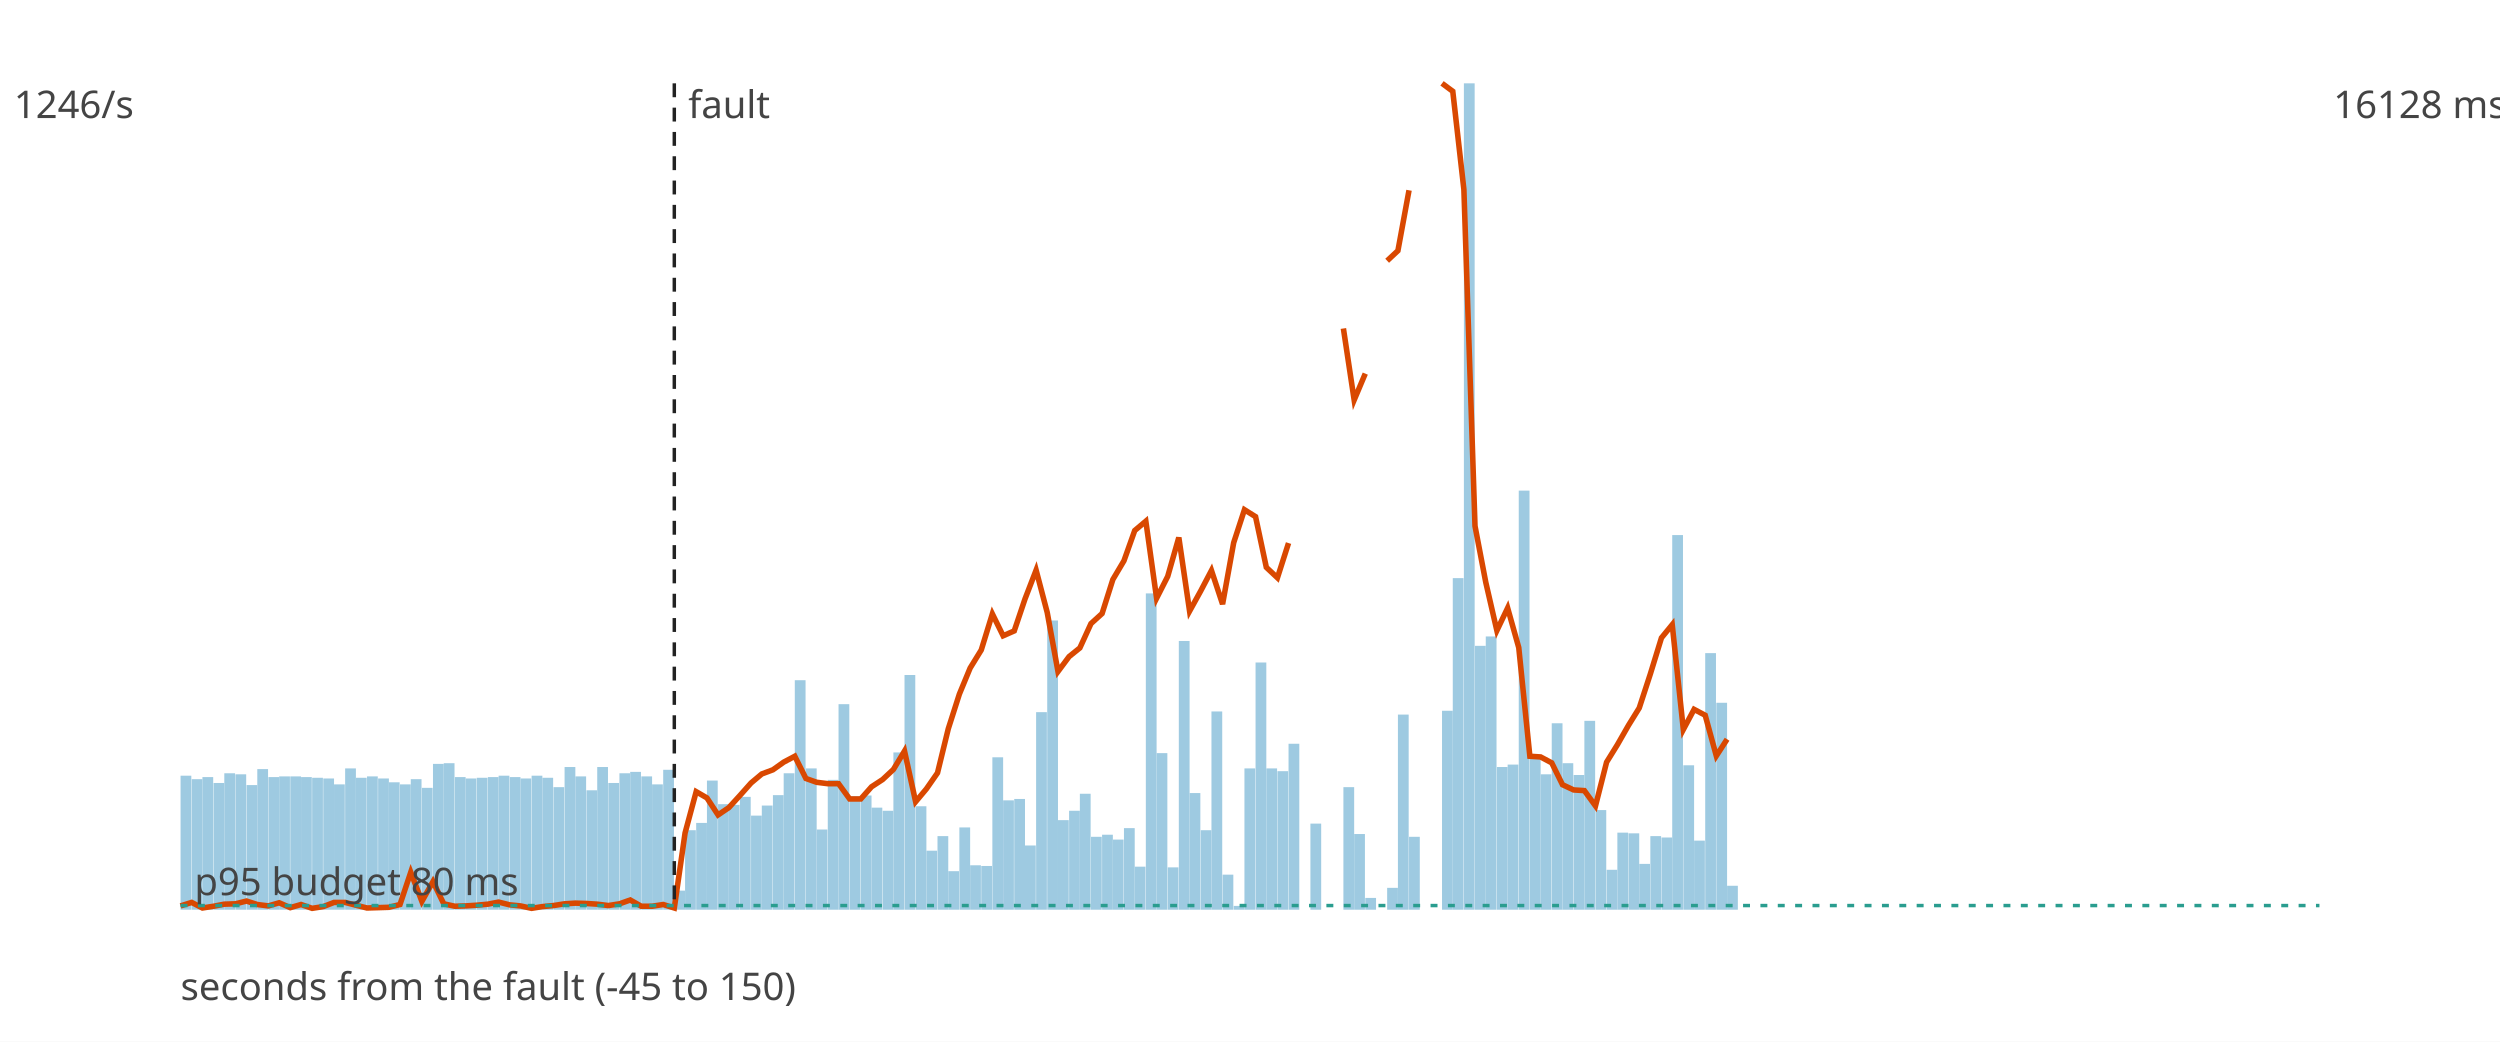
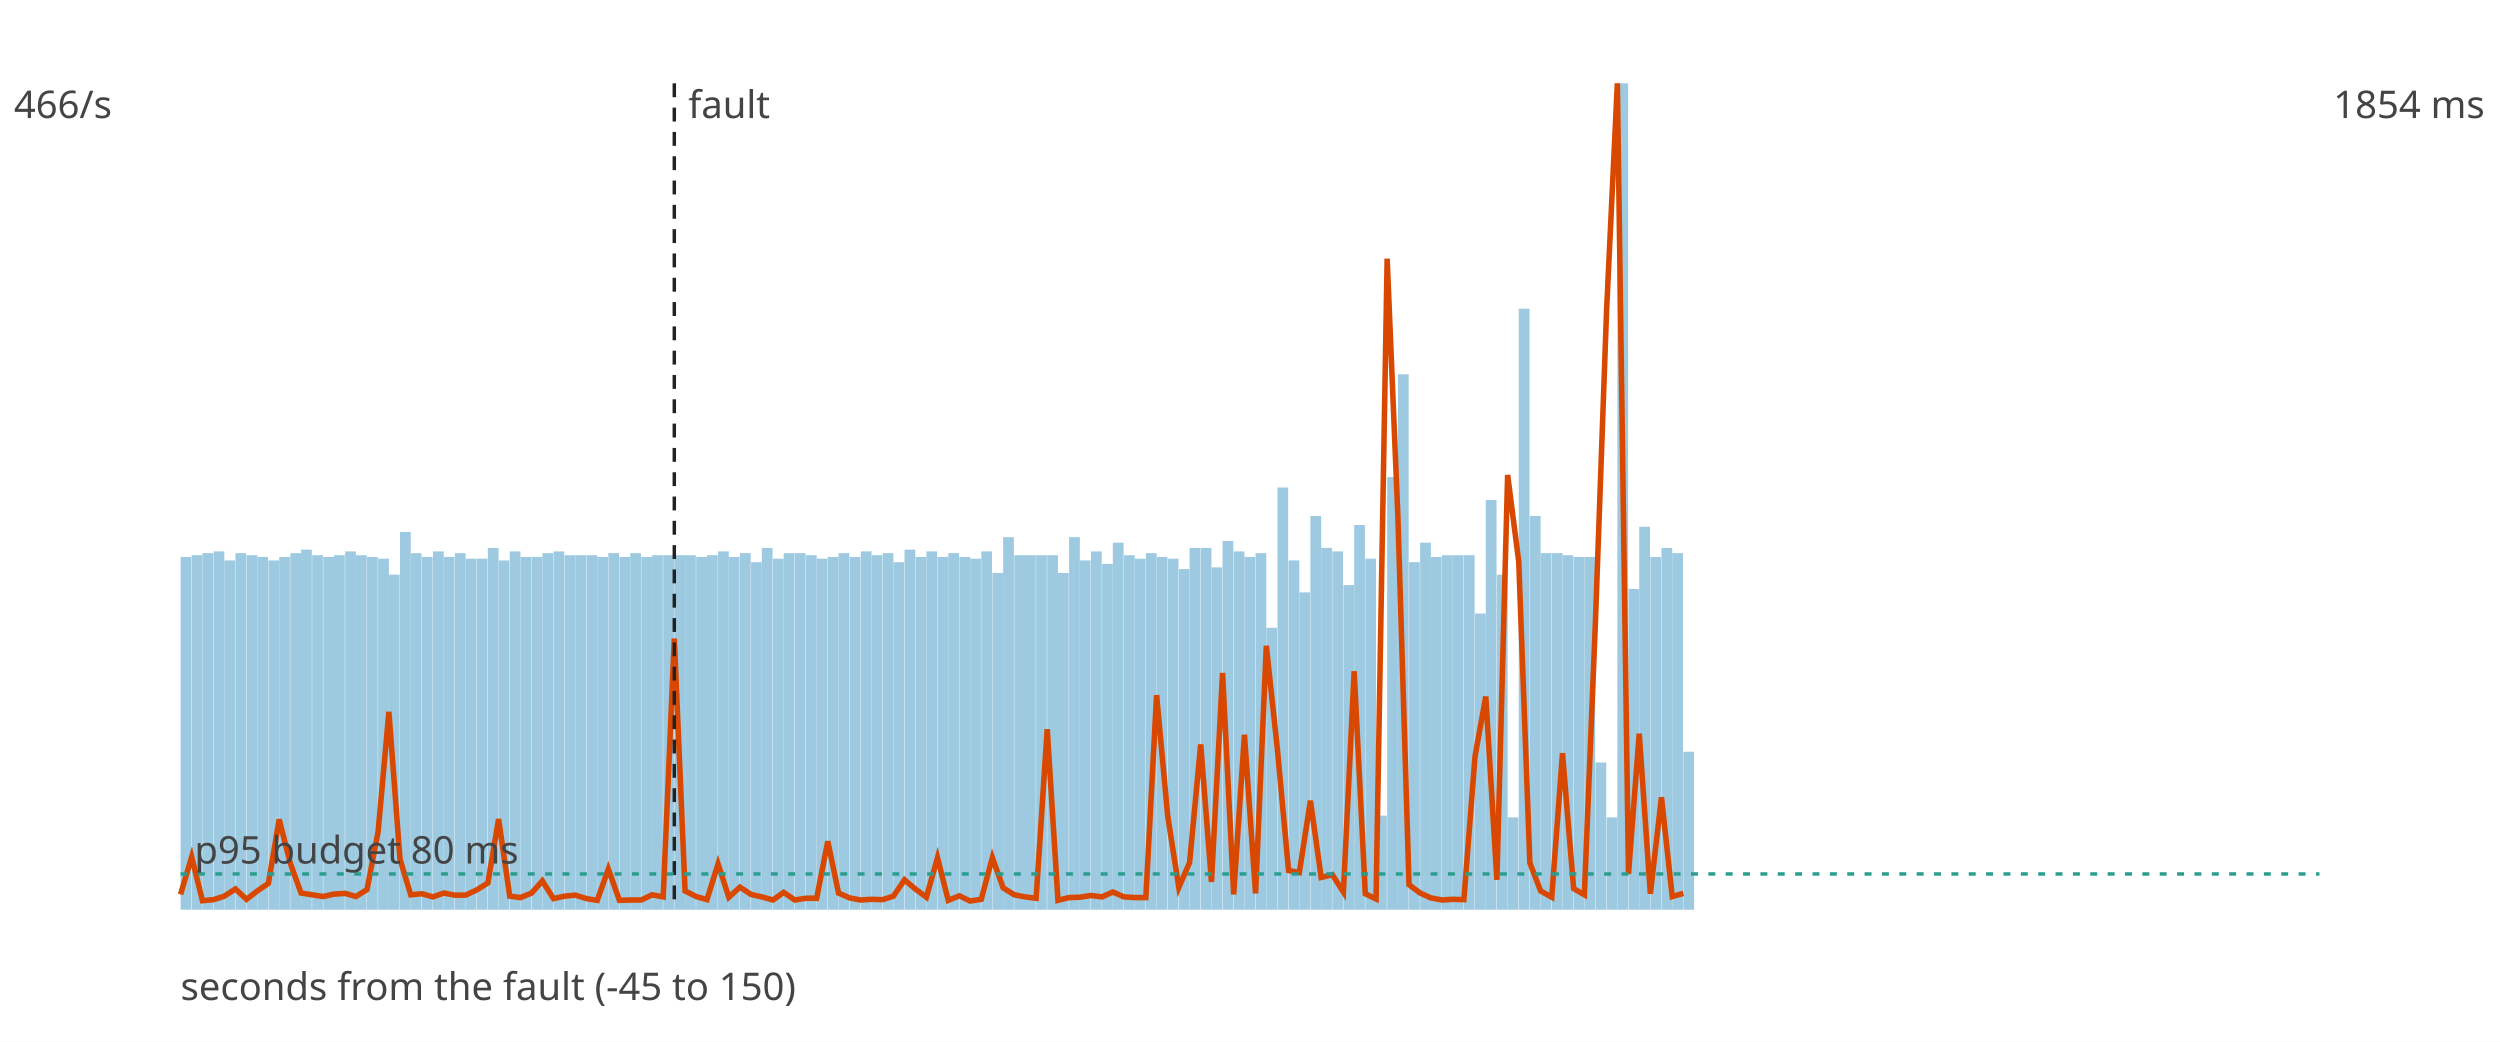
<svg xmlns="http://www.w3.org/2000/svg" viewBox="0 0 720 300" role="img" aria-label="Decisions per second and p95 around the fault">
  <style>text{font:11px sans-serif;fill:#444}.b{fill:#9ecae1}.p{fill:none;stroke:#d94801;stroke-width:1.6}.f{stroke:#222;stroke-dasharray:4 3}.s{stroke:#2a9d8f;stroke-dasharray:2 3}</style>
  <rect width="720" height="300" fill="#fff" />
-   <rect class="b" x="52.0" y="223.4" width="3.1" height="38.6" />
-   <rect class="b" x="55.2" y="224.4" width="3.1" height="37.6" />
-   <rect class="b" x="58.3" y="223.8" width="3.1" height="38.2" />
-   <rect class="b" x="61.5" y="225.5" width="3.1" height="36.5" />
-   <rect class="b" x="64.6" y="222.7" width="3.1" height="39.3" />
-   <rect class="b" x="67.8" y="223.0" width="3.1" height="39.0" />
-   <rect class="b" x="71.0" y="226.1" width="3.1" height="35.9" />
-   <rect class="b" x="74.1" y="221.5" width="3.1" height="40.5" />
-   <rect class="b" x="77.3" y="223.8" width="3.1" height="38.2" />
-   <rect class="b" x="80.4" y="223.6" width="3.1" height="38.4" />
-   <rect class="b" x="83.6" y="223.6" width="3.1" height="38.4" />
-   <rect class="b" x="86.7" y="223.8" width="3.1" height="38.2" />
-   <rect class="b" x="89.9" y="224.0" width="3.1" height="38.0" />
-   <rect class="b" x="93.1" y="224.2" width="3.1" height="37.8" />
-   <rect class="b" x="96.2" y="225.9" width="3.1" height="36.1" />
-   <rect class="b" x="99.4" y="221.3" width="3.1" height="40.7" />
-   <rect class="b" x="102.5" y="224.0" width="3.1" height="38.0" />
-   <rect class="b" x="105.7" y="223.6" width="3.1" height="38.4" />
-   <rect class="b" x="108.9" y="224.2" width="3.1" height="37.8" />
-   <rect class="b" x="112.0" y="225.3" width="3.1" height="36.7" />
-   <rect class="b" x="115.2" y="225.9" width="3.1" height="36.1" />
-   <rect class="b" x="118.3" y="224.4" width="3.1" height="37.6" />
-   <rect class="b" x="121.5" y="226.9" width="3.1" height="35.1" />
-   <rect class="b" x="124.7" y="220.0" width="3.1" height="42.0" />
-   <rect class="b" x="127.8" y="219.8" width="3.1" height="42.2" />
-   <rect class="b" x="131.0" y="223.8" width="3.1" height="38.2" />
-   <rect class="b" x="134.1" y="224.2" width="3.1" height="37.8" />
-   <rect class="b" x="137.3" y="224.0" width="3.1" height="38.0" />
-   <rect class="b" x="140.5" y="223.8" width="3.1" height="38.2" />
-   <rect class="b" x="143.6" y="223.4" width="3.1" height="38.6" />
-   <rect class="b" x="146.8" y="223.8" width="3.1" height="38.2" />
-   <rect class="b" x="149.9" y="224.2" width="3.1" height="37.8" />
-   <rect class="b" x="153.1" y="223.4" width="3.1" height="38.6" />
-   <rect class="b" x="156.2" y="224.0" width="3.1" height="38.0" />
-   <rect class="b" x="159.4" y="226.7" width="3.1" height="35.3" />
-   <rect class="b" x="162.6" y="220.9" width="3.1" height="41.1" />
-   <rect class="b" x="165.7" y="223.6" width="3.1" height="38.4" />
-   <rect class="b" x="168.9" y="227.6" width="3.1" height="34.4" />
-   <rect class="b" x="172.0" y="220.9" width="3.1" height="41.1" />
-   <rect class="b" x="175.2" y="225.5" width="3.1" height="36.5" />
-   <rect class="b" x="178.4" y="222.7" width="3.1" height="39.3" />
-   <rect class="b" x="181.5" y="222.3" width="3.1" height="39.7" />
-   <rect class="b" x="184.7" y="223.6" width="3.1" height="38.4" />
-   <rect class="b" x="187.8" y="225.9" width="3.1" height="36.1" />
-   <rect class="b" x="191.0" y="221.7" width="3.1" height="40.3" />
-   <rect class="b" x="194.2" y="256.5" width="3.1" height="5.5" />
-   <rect class="b" x="197.3" y="239.1" width="3.1" height="22.9" />
-   <rect class="b" x="200.5" y="237.0" width="3.1" height="25.0" />
-   <rect class="b" x="203.6" y="224.8" width="3.1" height="37.2" />
-   <rect class="b" x="206.8" y="231.6" width="3.1" height="30.4" />
-   <rect class="b" x="209.9" y="231.8" width="3.1" height="30.2" />
-   <rect class="b" x="213.1" y="229.5" width="3.1" height="32.5" />
-   <rect class="b" x="216.3" y="234.9" width="3.1" height="27.1" />
-   <rect class="b" x="219.4" y="232.0" width="3.1" height="30.0" />
-   <rect class="b" x="222.6" y="229.0" width="3.1" height="33.0" />
-   <rect class="b" x="225.7" y="222.7" width="3.1" height="39.3" />
-   <rect class="b" x="228.9" y="195.9" width="3.1" height="66.1" />
-   <rect class="b" x="232.1" y="221.3" width="3.1" height="40.7" />
-   <rect class="b" x="235.2" y="238.9" width="3.1" height="23.1" />
-   <rect class="b" x="238.4" y="224.6" width="3.1" height="37.4" />
-   <rect class="b" x="241.5" y="202.8" width="3.1" height="59.2" />
-   <rect class="b" x="244.7" y="229.3" width="3.1" height="32.7" />
-   <rect class="b" x="247.9" y="229.1" width="3.1" height="32.9" />
-   <rect class="b" x="251.0" y="232.6" width="3.1" height="29.4" />
-   <rect class="b" x="254.2" y="233.5" width="3.1" height="28.5" />
-   <rect class="b" x="257.3" y="216.7" width="3.1" height="45.3" />
-   <rect class="b" x="260.5" y="194.4" width="3.1" height="67.6" />
-   <rect class="b" x="263.7" y="232.2" width="3.1" height="29.8" />
-   <rect class="b" x="266.8" y="245.0" width="3.1" height="17.0" />
-   <rect class="b" x="270.0" y="240.8" width="3.1" height="21.2" />
-   <rect class="b" x="273.1" y="250.9" width="3.1" height="11.1" />
-   <rect class="b" x="276.3" y="238.3" width="3.1" height="23.7" />
-   <rect class="b" x="279.4" y="249.2" width="3.1" height="12.8" />
-   <rect class="b" x="282.6" y="249.4" width="3.1" height="12.6" />
-   <rect class="b" x="285.8" y="218.1" width="3.1" height="43.9" />
-   <rect class="b" x="288.9" y="230.5" width="3.1" height="31.5" />
-   <rect class="b" x="292.1" y="230.1" width="3.1" height="31.9" />
-   <rect class="b" x="295.2" y="243.5" width="3.1" height="18.5" />
-   <rect class="b" x="298.4" y="205.1" width="3.1" height="56.9" />
-   <rect class="b" x="301.6" y="178.7" width="3.1" height="83.3" />
-   <rect class="b" x="304.7" y="236.2" width="3.1" height="25.8" />
-   <rect class="b" x="307.9" y="233.5" width="3.1" height="28.5" />
-   <rect class="b" x="311.0" y="228.6" width="3.1" height="33.4" />
-   <rect class="b" x="314.2" y="241.0" width="3.1" height="21.0" />
-   <rect class="b" x="317.4" y="240.4" width="3.1" height="21.6" />
-   <rect class="b" x="320.5" y="241.8" width="3.1" height="20.2" />
-   <rect class="b" x="323.7" y="238.5" width="3.1" height="23.5" />
-   <rect class="b" x="326.8" y="249.6" width="3.1" height="12.4" />
-   <rect class="b" x="330.0" y="170.9" width="3.1" height="91.1" />
-   <rect class="b" x="333.1" y="216.9" width="3.1" height="45.1" />
-   <rect class="b" x="336.3" y="249.8" width="3.1" height="12.2" />
-   <rect class="b" x="339.5" y="184.6" width="3.1" height="77.4" />
-   <rect class="b" x="342.6" y="228.4" width="3.1" height="33.6" />
-   <rect class="b" x="345.8" y="239.1" width="3.1" height="22.9" />
-   <rect class="b" x="348.9" y="204.9" width="3.1" height="57.1" />
-   <rect class="b" x="352.1" y="251.9" width="3.1" height="10.1" />
-   <rect class="b" x="355.3" y="260.9" width="3.1" height="1.1" />
-   <rect class="b" x="358.4" y="221.3" width="3.1" height="40.7" />
-   <rect class="b" x="361.6" y="190.8" width="3.1" height="71.2" />
-   <rect class="b" x="364.7" y="221.3" width="3.1" height="40.7" />
-   <rect class="b" x="367.9" y="222.1" width="3.1" height="39.9" />
-   <rect class="b" x="371.1" y="214.2" width="3.1" height="47.8" />
-   <rect class="b" x="377.4" y="237.2" width="3.1" height="24.8" />
-   <rect class="b" x="386.9" y="226.7" width="3.1" height="35.3" />
-   <rect class="b" x="390.0" y="240.2" width="3.1" height="21.8" />
-   <rect class="b" x="393.2" y="258.6" width="3.1" height="3.4" />
-   <rect class="b" x="399.5" y="255.7" width="3.1" height="6.3" />
-   <rect class="b" x="402.6" y="205.8" width="3.1" height="56.2" />
-   <rect class="b" x="405.8" y="241.0" width="3.1" height="21.0" />
-   <rect class="b" x="415.3" y="204.7" width="3.1" height="57.3" />
-   <rect class="b" x="418.4" y="166.5" width="3.1" height="95.5" />
-   <rect class="b" x="421.6" y="24.0" width="3.1" height="238.0" />
-   <rect class="b" x="424.8" y="186.0" width="3.1" height="76.0" />
-   <rect class="b" x="427.9" y="183.3" width="3.1" height="78.7" />
-   <rect class="b" x="431.1" y="220.9" width="3.1" height="41.1" />
-   <rect class="b" x="434.2" y="220.2" width="3.1" height="41.8" />
-   <rect class="b" x="437.4" y="141.3" width="3.1" height="120.7" />
-   <rect class="b" x="440.6" y="217.9" width="3.1" height="44.1" />
-   <rect class="b" x="443.7" y="223.0" width="3.1" height="39.0" />
-   <rect class="b" x="446.9" y="208.3" width="3.1" height="53.7" />
-   <rect class="b" x="450.0" y="219.8" width="3.1" height="42.2" />
-   <rect class="b" x="453.2" y="223.2" width="3.1" height="38.8" />
-   <rect class="b" x="456.3" y="207.6" width="3.1" height="54.4" />
-   <rect class="b" x="459.5" y="233.3" width="3.1" height="28.7" />
-   <rect class="b" x="462.7" y="250.5" width="3.1" height="11.5" />
-   <rect class="b" x="465.8" y="239.8" width="3.1" height="22.2" />
-   <rect class="b" x="469.0" y="240.0" width="3.1" height="22.0" />
-   <rect class="b" x="472.1" y="248.8" width="3.1" height="13.2" />
-   <rect class="b" x="475.3" y="240.8" width="3.1" height="21.2" />
-   <rect class="b" x="478.5" y="241.2" width="3.1" height="20.8" />
-   <rect class="b" x="481.6" y="154.1" width="3.1" height="107.9" />
-   <rect class="b" x="484.8" y="220.4" width="3.1" height="41.6" />
-   <rect class="b" x="487.9" y="242.1" width="3.1" height="19.9" />
-   <rect class="b" x="491.1" y="188.1" width="3.1" height="73.9" />
-   <rect class="b" x="494.3" y="202.4" width="3.1" height="59.6" />
-   <rect class="b" x="497.4" y="255.1" width="3.1" height="6.9" />
-   <polyline class="p" points="52.0,260.9 55.2,259.9 58.3,261.5 61.5,261.0 64.6,260.4 67.8,260.3 71.0,259.5 74.1,260.5 77.3,260.9 80.4,260.0 83.6,261.4 86.7,260.5 89.9,261.6 93.1,261.1 96.2,259.9 99.4,259.9 102.5,260.7 105.7,261.5 108.9,261.4 112.0,261.3 115.2,260.5 118.3,251.2 121.5,259.6 124.7,253.9 127.8,260.3 131.0,261.0 134.1,260.9 137.3,260.7 140.5,260.4 143.6,259.8 146.8,260.6 149.9,260.9 153.1,261.6 156.2,261.1 159.4,260.8 162.6,260.3 165.7,260.1 168.9,260.2 172.0,260.4 175.2,260.8 178.4,260.3 181.5,259.2 184.7,261.0 187.8,261.0 191.0,260.5 194.2,261.5 197.3,239.9 200.5,228.0 203.6,229.8 206.8,234.7 209.9,232.6 213.1,229.1 216.3,225.5 219.4,222.9 222.6,221.7 225.7,219.5 228.9,217.8 232.1,224.2 235.2,225.3 238.4,225.7 241.5,225.7 244.7,230.1 247.9,230.1 251.0,226.6 254.2,224.5 257.3,221.6 260.5,216.3 263.7,230.9 266.8,227.2 270.0,222.6 273.1,209.9 276.3,199.9 279.4,192.4 282.6,187.2 285.8,176.8 288.9,183.1 292.1,181.7 295.2,172.5 298.4,164.2 301.6,176.4 304.7,193.4 307.9,189.1 311.0,186.6 314.2,179.6 317.4,176.7 320.5,166.9 323.7,161.5 326.8,152.8 330.0,150.1 333.1,172.3 336.3,166.0 339.5,154.8 342.6,176.0 345.8,170.2 348.9,164.3 352.1,174.0 355.3,156.3 358.4,146.8 361.6,148.8 364.7,163.4 367.9,166.4 371.1,156.4" />
-   <polyline class="p" points="377.4,123.5" />
-   <polyline class="p" points="386.9,94.6 390.0,115.2 393.2,107.6" />
-   <polyline class="p" points="399.5,75.1 402.6,72.2 405.8,54.8" />
-   <polyline class="p" points="415.3,24.0 418.4,26.3 421.6,54.6 424.8,151.5 427.9,167.7 431.1,181.6 434.2,175.1 437.4,186.5 440.6,217.8 443.7,218.0 446.9,219.7 450.0,226.0 453.2,227.5 456.3,227.7 459.5,232.1 462.7,219.5 465.8,214.5 469.0,208.9 472.1,203.9 475.3,194.1 478.5,183.7 481.6,179.9 484.8,210.1 487.9,204.3 491.1,206.0 494.3,217.7 497.4,212.9" />
+   <rect class="b" x="52.0" y="160.4" width="3.1" height="101.6" />
+   <rect class="b" x="55.2" y="159.9" width="3.1" height="102.1" />
+   <rect class="b" x="58.3" y="159.3" width="3.1" height="102.7" />
+   <rect class="b" x="61.5" y="158.8" width="3.1" height="103.2" />
+   <rect class="b" x="64.6" y="161.4" width="3.1" height="100.6" />
+   <rect class="b" x="67.8" y="159.3" width="3.1" height="102.7" />
+   <rect class="b" x="71.0" y="159.9" width="3.1" height="102.1" />
+   <rect class="b" x="74.1" y="160.4" width="3.1" height="101.6" />
+   <rect class="b" x="77.3" y="161.4" width="3.1" height="100.6" />
+   <rect class="b" x="80.4" y="160.4" width="3.1" height="101.6" />
+   <rect class="b" x="83.6" y="159.3" width="3.1" height="102.7" />
+   <rect class="b" x="86.7" y="158.3" width="3.1" height="103.7" />
+   <rect class="b" x="89.9" y="159.9" width="3.1" height="102.1" />
+   <rect class="b" x="93.1" y="160.4" width="3.1" height="101.6" />
+   <rect class="b" x="96.2" y="159.9" width="3.1" height="102.1" />
+   <rect class="b" x="99.4" y="158.8" width="3.1" height="103.2" />
+   <rect class="b" x="102.5" y="159.9" width="3.1" height="102.1" />
+   <rect class="b" x="105.7" y="160.4" width="3.1" height="101.6" />
+   <rect class="b" x="108.9" y="160.9" width="3.1" height="101.1" />
+   <rect class="b" x="112.0" y="165.5" width="3.1" height="96.5" />
+   <rect class="b" x="115.2" y="153.2" width="3.1" height="108.8" />
+   <rect class="b" x="118.3" y="159.3" width="3.1" height="102.7" />
+   <rect class="b" x="121.5" y="160.4" width="3.1" height="101.6" />
+   <rect class="b" x="124.7" y="158.8" width="3.1" height="103.2" />
+   <rect class="b" x="127.8" y="160.4" width="3.1" height="101.6" />
+   <rect class="b" x="131.0" y="159.3" width="3.1" height="102.7" />
+   <rect class="b" x="134.1" y="160.9" width="3.1" height="101.1" />
+   <rect class="b" x="137.3" y="160.9" width="3.1" height="101.1" />
+   <rect class="b" x="140.5" y="157.8" width="3.1" height="104.2" />
+   <rect class="b" x="143.6" y="161.4" width="3.1" height="100.6" />
+   <rect class="b" x="146.8" y="158.8" width="3.1" height="103.2" />
+   <rect class="b" x="149.9" y="160.4" width="3.1" height="101.6" />
+   <rect class="b" x="153.1" y="160.4" width="3.1" height="101.6" />
+   <rect class="b" x="156.2" y="159.3" width="3.1" height="102.7" />
+   <rect class="b" x="159.4" y="158.8" width="3.1" height="103.2" />
+   <rect class="b" x="162.6" y="159.9" width="3.1" height="102.1" />
+   <rect class="b" x="165.7" y="159.9" width="3.1" height="102.1" />
+   <rect class="b" x="168.9" y="159.9" width="3.1" height="102.1" />
+   <rect class="b" x="172.0" y="160.4" width="3.1" height="101.6" />
+   <rect class="b" x="175.2" y="159.3" width="3.1" height="102.7" />
+   <rect class="b" x="178.4" y="160.4" width="3.1" height="101.6" />
+   <rect class="b" x="181.5" y="159.3" width="3.1" height="102.7" />
+   <rect class="b" x="184.7" y="160.4" width="3.1" height="101.6" />
+   <rect class="b" x="187.8" y="159.9" width="3.1" height="102.1" />
+   <rect class="b" x="191.0" y="159.9" width="3.1" height="102.1" />
+   <rect class="b" x="194.2" y="159.9" width="3.1" height="102.1" />
+   <rect class="b" x="197.3" y="159.9" width="3.1" height="102.1" />
+   <rect class="b" x="200.5" y="160.4" width="3.1" height="101.6" />
+   <rect class="b" x="203.6" y="159.9" width="3.1" height="102.1" />
+   <rect class="b" x="206.8" y="158.8" width="3.1" height="103.2" />
+   <rect class="b" x="209.9" y="160.4" width="3.1" height="101.6" />
+   <rect class="b" x="213.1" y="159.3" width="3.1" height="102.7" />
+   <rect class="b" x="216.3" y="161.9" width="3.1" height="100.1" />
+   <rect class="b" x="219.4" y="157.8" width="3.1" height="104.2" />
+   <rect class="b" x="222.6" y="160.9" width="3.1" height="101.1" />
+   <rect class="b" x="225.7" y="159.3" width="3.1" height="102.7" />
+   <rect class="b" x="228.9" y="159.3" width="3.1" height="102.7" />
+   <rect class="b" x="232.1" y="159.9" width="3.1" height="102.1" />
+   <rect class="b" x="235.2" y="160.9" width="3.1" height="101.1" />
+   <rect class="b" x="238.4" y="160.4" width="3.1" height="101.6" />
+   <rect class="b" x="241.5" y="159.3" width="3.1" height="102.7" />
+   <rect class="b" x="244.7" y="160.4" width="3.1" height="101.6" />
+   <rect class="b" x="247.9" y="158.8" width="3.1" height="103.2" />
+   <rect class="b" x="251.0" y="159.9" width="3.1" height="102.1" />
+   <rect class="b" x="254.2" y="159.3" width="3.1" height="102.7" />
+   <rect class="b" x="257.3" y="161.9" width="3.1" height="100.1" />
+   <rect class="b" x="260.5" y="158.3" width="3.1" height="103.7" />
+   <rect class="b" x="263.7" y="160.4" width="3.1" height="101.6" />
+   <rect class="b" x="266.8" y="158.8" width="3.1" height="103.2" />
+   <rect class="b" x="270.0" y="160.4" width="3.1" height="101.6" />
+   <rect class="b" x="273.1" y="159.3" width="3.1" height="102.7" />
+   <rect class="b" x="276.3" y="160.4" width="3.1" height="101.6" />
+   <rect class="b" x="279.4" y="160.9" width="3.1" height="101.1" />
+   <rect class="b" x="282.6" y="158.8" width="3.1" height="103.2" />
+   <rect class="b" x="285.8" y="165.0" width="3.1" height="97.0" />
+   <rect class="b" x="288.9" y="154.7" width="3.1" height="107.3" />
+   <rect class="b" x="292.1" y="159.9" width="3.1" height="102.1" />
+   <rect class="b" x="295.2" y="159.9" width="3.1" height="102.1" />
+   <rect class="b" x="298.4" y="159.9" width="3.1" height="102.1" />
+   <rect class="b" x="301.6" y="159.9" width="3.1" height="102.1" />
+   <rect class="b" x="304.7" y="165.0" width="3.1" height="97.0" />
+   <rect class="b" x="307.9" y="154.7" width="3.1" height="107.3" />
+   <rect class="b" x="311.0" y="161.4" width="3.1" height="100.6" />
+   <rect class="b" x="314.2" y="158.8" width="3.1" height="103.2" />
+   <rect class="b" x="317.4" y="162.4" width="3.1" height="99.6" />
+   <rect class="b" x="320.5" y="156.3" width="3.1" height="105.7" />
+   <rect class="b" x="323.7" y="159.9" width="3.1" height="102.1" />
+   <rect class="b" x="326.8" y="160.9" width="3.1" height="101.1" />
+   <rect class="b" x="330.0" y="159.3" width="3.1" height="102.7" />
+   <rect class="b" x="333.1" y="160.4" width="3.1" height="101.6" />
+   <rect class="b" x="336.3" y="160.9" width="3.1" height="101.1" />
+   <rect class="b" x="339.5" y="163.9" width="3.1" height="98.1" />
+   <rect class="b" x="342.6" y="157.8" width="3.1" height="104.2" />
+   <rect class="b" x="345.8" y="157.8" width="3.1" height="104.2" />
+   <rect class="b" x="348.9" y="163.4" width="3.1" height="98.6" />
+   <rect class="b" x="352.1" y="155.8" width="3.1" height="106.2" />
+   <rect class="b" x="355.3" y="158.8" width="3.1" height="103.2" />
+   <rect class="b" x="358.4" y="160.4" width="3.1" height="101.6" />
+   <rect class="b" x="361.6" y="159.3" width="3.1" height="102.7" />
+   <rect class="b" x="364.7" y="180.8" width="3.1" height="81.2" />
+   <rect class="b" x="367.9" y="140.4" width="3.1" height="121.6" />
+   <rect class="b" x="371.1" y="161.4" width="3.1" height="100.6" />
+   <rect class="b" x="374.2" y="170.6" width="3.1" height="91.4" />
+   <rect class="b" x="377.4" y="148.6" width="3.1" height="113.4" />
+   <rect class="b" x="380.5" y="157.8" width="3.1" height="104.2" />
+   <rect class="b" x="383.7" y="158.8" width="3.1" height="103.2" />
+   <rect class="b" x="386.9" y="168.5" width="3.1" height="93.5" />
+   <rect class="b" x="390.0" y="151.2" width="3.1" height="110.8" />
+   <rect class="b" x="393.2" y="160.9" width="3.1" height="101.1" />
+   <rect class="b" x="396.3" y="234.9" width="3.1" height="27.1" />
+   <rect class="b" x="399.5" y="137.4" width="3.1" height="124.6" />
+   <rect class="b" x="402.6" y="107.8" width="3.1" height="154.2" />
+   <rect class="b" x="405.8" y="161.9" width="3.1" height="100.1" />
+   <rect class="b" x="409.0" y="156.3" width="3.1" height="105.7" />
+   <rect class="b" x="412.1" y="160.4" width="3.1" height="101.6" />
+   <rect class="b" x="415.3" y="159.9" width="3.1" height="102.1" />
+   <rect class="b" x="418.4" y="159.9" width="3.1" height="102.1" />
+   <rect class="b" x="421.6" y="159.9" width="3.1" height="102.1" />
+   <rect class="b" x="424.8" y="176.7" width="3.1" height="85.3" />
+   <rect class="b" x="427.9" y="144.0" width="3.1" height="118.0" />
+   <rect class="b" x="431.1" y="165.5" width="3.1" height="96.5" />
+   <rect class="b" x="434.2" y="235.4" width="3.1" height="26.6" />
+   <rect class="b" x="437.4" y="88.9" width="3.1" height="173.1" />
+   <rect class="b" x="440.6" y="148.6" width="3.1" height="113.4" />
+   <rect class="b" x="443.7" y="159.3" width="3.1" height="102.7" />
+   <rect class="b" x="446.9" y="159.3" width="3.1" height="102.7" />
+   <rect class="b" x="450.0" y="159.9" width="3.1" height="102.1" />
+   <rect class="b" x="453.2" y="160.4" width="3.1" height="101.6" />
+   <rect class="b" x="456.3" y="160.4" width="3.1" height="101.6" />
+   <rect class="b" x="459.5" y="219.6" width="3.1" height="42.4" />
+   <rect class="b" x="462.7" y="235.4" width="3.1" height="26.6" />
+   <rect class="b" x="465.8" y="24.0" width="3.1" height="238.0" />
+   <rect class="b" x="469.0" y="169.6" width="3.1" height="92.4" />
+   <rect class="b" x="472.1" y="151.7" width="3.1" height="110.3" />
+   <rect class="b" x="475.3" y="160.4" width="3.1" height="101.6" />
+   <rect class="b" x="478.5" y="157.8" width="3.1" height="104.2" />
+   <rect class="b" x="481.6" y="159.3" width="3.1" height="102.7" />
+   <rect class="b" x="484.8" y="216.5" width="3.1" height="45.5" />
+   <polyline class="p" points="52.0,257.6 55.2,246.8 58.3,259.4 61.5,259.1 64.6,258.1 67.8,256.0 71.0,259.0 74.1,256.6 77.3,254.4 80.4,236.0 83.6,248.6 86.7,257.2 89.9,257.7 93.1,258.2 96.2,257.5 99.4,257.3 102.5,258.2 105.7,256.2 108.9,239.5 112.0,205.0 115.2,247.5 118.3,257.7 121.5,257.4 124.7,258.3 127.8,257.2 131.0,257.8 134.1,257.8 137.3,256.3 140.5,254.3 143.6,235.9 146.8,258.1 149.9,258.5 153.1,257.2 156.2,253.7 159.4,258.8 162.6,258.1 165.7,257.8 168.9,258.8 172.0,259.3 175.2,250.3 178.4,259.3 181.5,259.2 184.7,259.2 187.8,257.7 191.0,258.3 194.2,183.9 197.3,256.6 200.5,258.2 203.6,259.1 206.8,248.8 209.9,258.4 213.1,255.5 216.3,257.6 219.4,258.3 222.6,259.2 225.7,257.0 228.9,259.2 232.1,258.7 235.2,258.7 238.4,242.3 241.5,257.2 244.7,258.6 247.9,259.2 251.0,259.0 254.2,259.1 257.3,258.1 260.5,253.4 263.7,256.1 266.8,258.4 270.0,247.0 273.1,259.3 276.3,258.0 279.4,259.5 282.6,259.0 285.8,247.0 288.9,255.7 292.1,257.7 295.2,258.3 298.4,258.7 301.6,210.0 304.7,259.3 307.9,258.5 311.0,258.4 314.2,257.9 317.4,258.3 320.5,256.9 323.7,258.3 326.8,258.5 330.0,258.5 333.1,200.2 336.3,235.0 339.5,255.6 342.6,248.4 345.8,214.4 348.9,254.0 352.1,193.8 355.3,257.6 358.4,211.6 361.6,257.3 364.7,186.0 367.9,215.9 371.1,250.7 374.2,251.3 377.4,230.6 380.5,252.7 383.7,251.9 386.9,256.9 390.0,193.3 393.2,257.4 396.3,258.9 399.5,74.5 402.6,148.9 405.8,254.8 409.0,257.2 412.1,258.6 415.3,259.2 418.4,259.0 421.6,259.1 424.8,217.9 427.9,200.6 431.1,253.4 434.2,136.8 437.4,161.8 440.6,248.5 443.7,256.6 446.9,258.4 450.0,216.9 453.2,255.9 456.3,257.7 459.5,178.6 462.7,89.3 465.8,24.0 469.0,251.7 472.1,211.3 475.3,257.4 478.5,229.6 481.6,258.2 484.8,257.3" />
  <line class="f" x1="194.2" x2="194.2" y1="24" y2="262" />
  <text x="198.2" y="34">fault</text>
-   <line class="s" x1="52" x2="668" y1="260.8" y2="260.8" />
-   <text x="56" y="257.8">p95 budget 80 ms</text>
+   <line class="s" x1="52" x2="668" y1="251.7" y2="251.7" />
+   <text x="56" y="248.7">p95 budget 80 ms</text>
  <text x="52" y="288">seconds from the fault (-45 to 150)</text>
-   <text x="4" y="34">1246/s</text>
-   <text x="672" y="34">16128 ms</text>
+   <text x="4" y="34">466/s</text>
+   <text x="672" y="34">1854 ms</text>
</svg>
